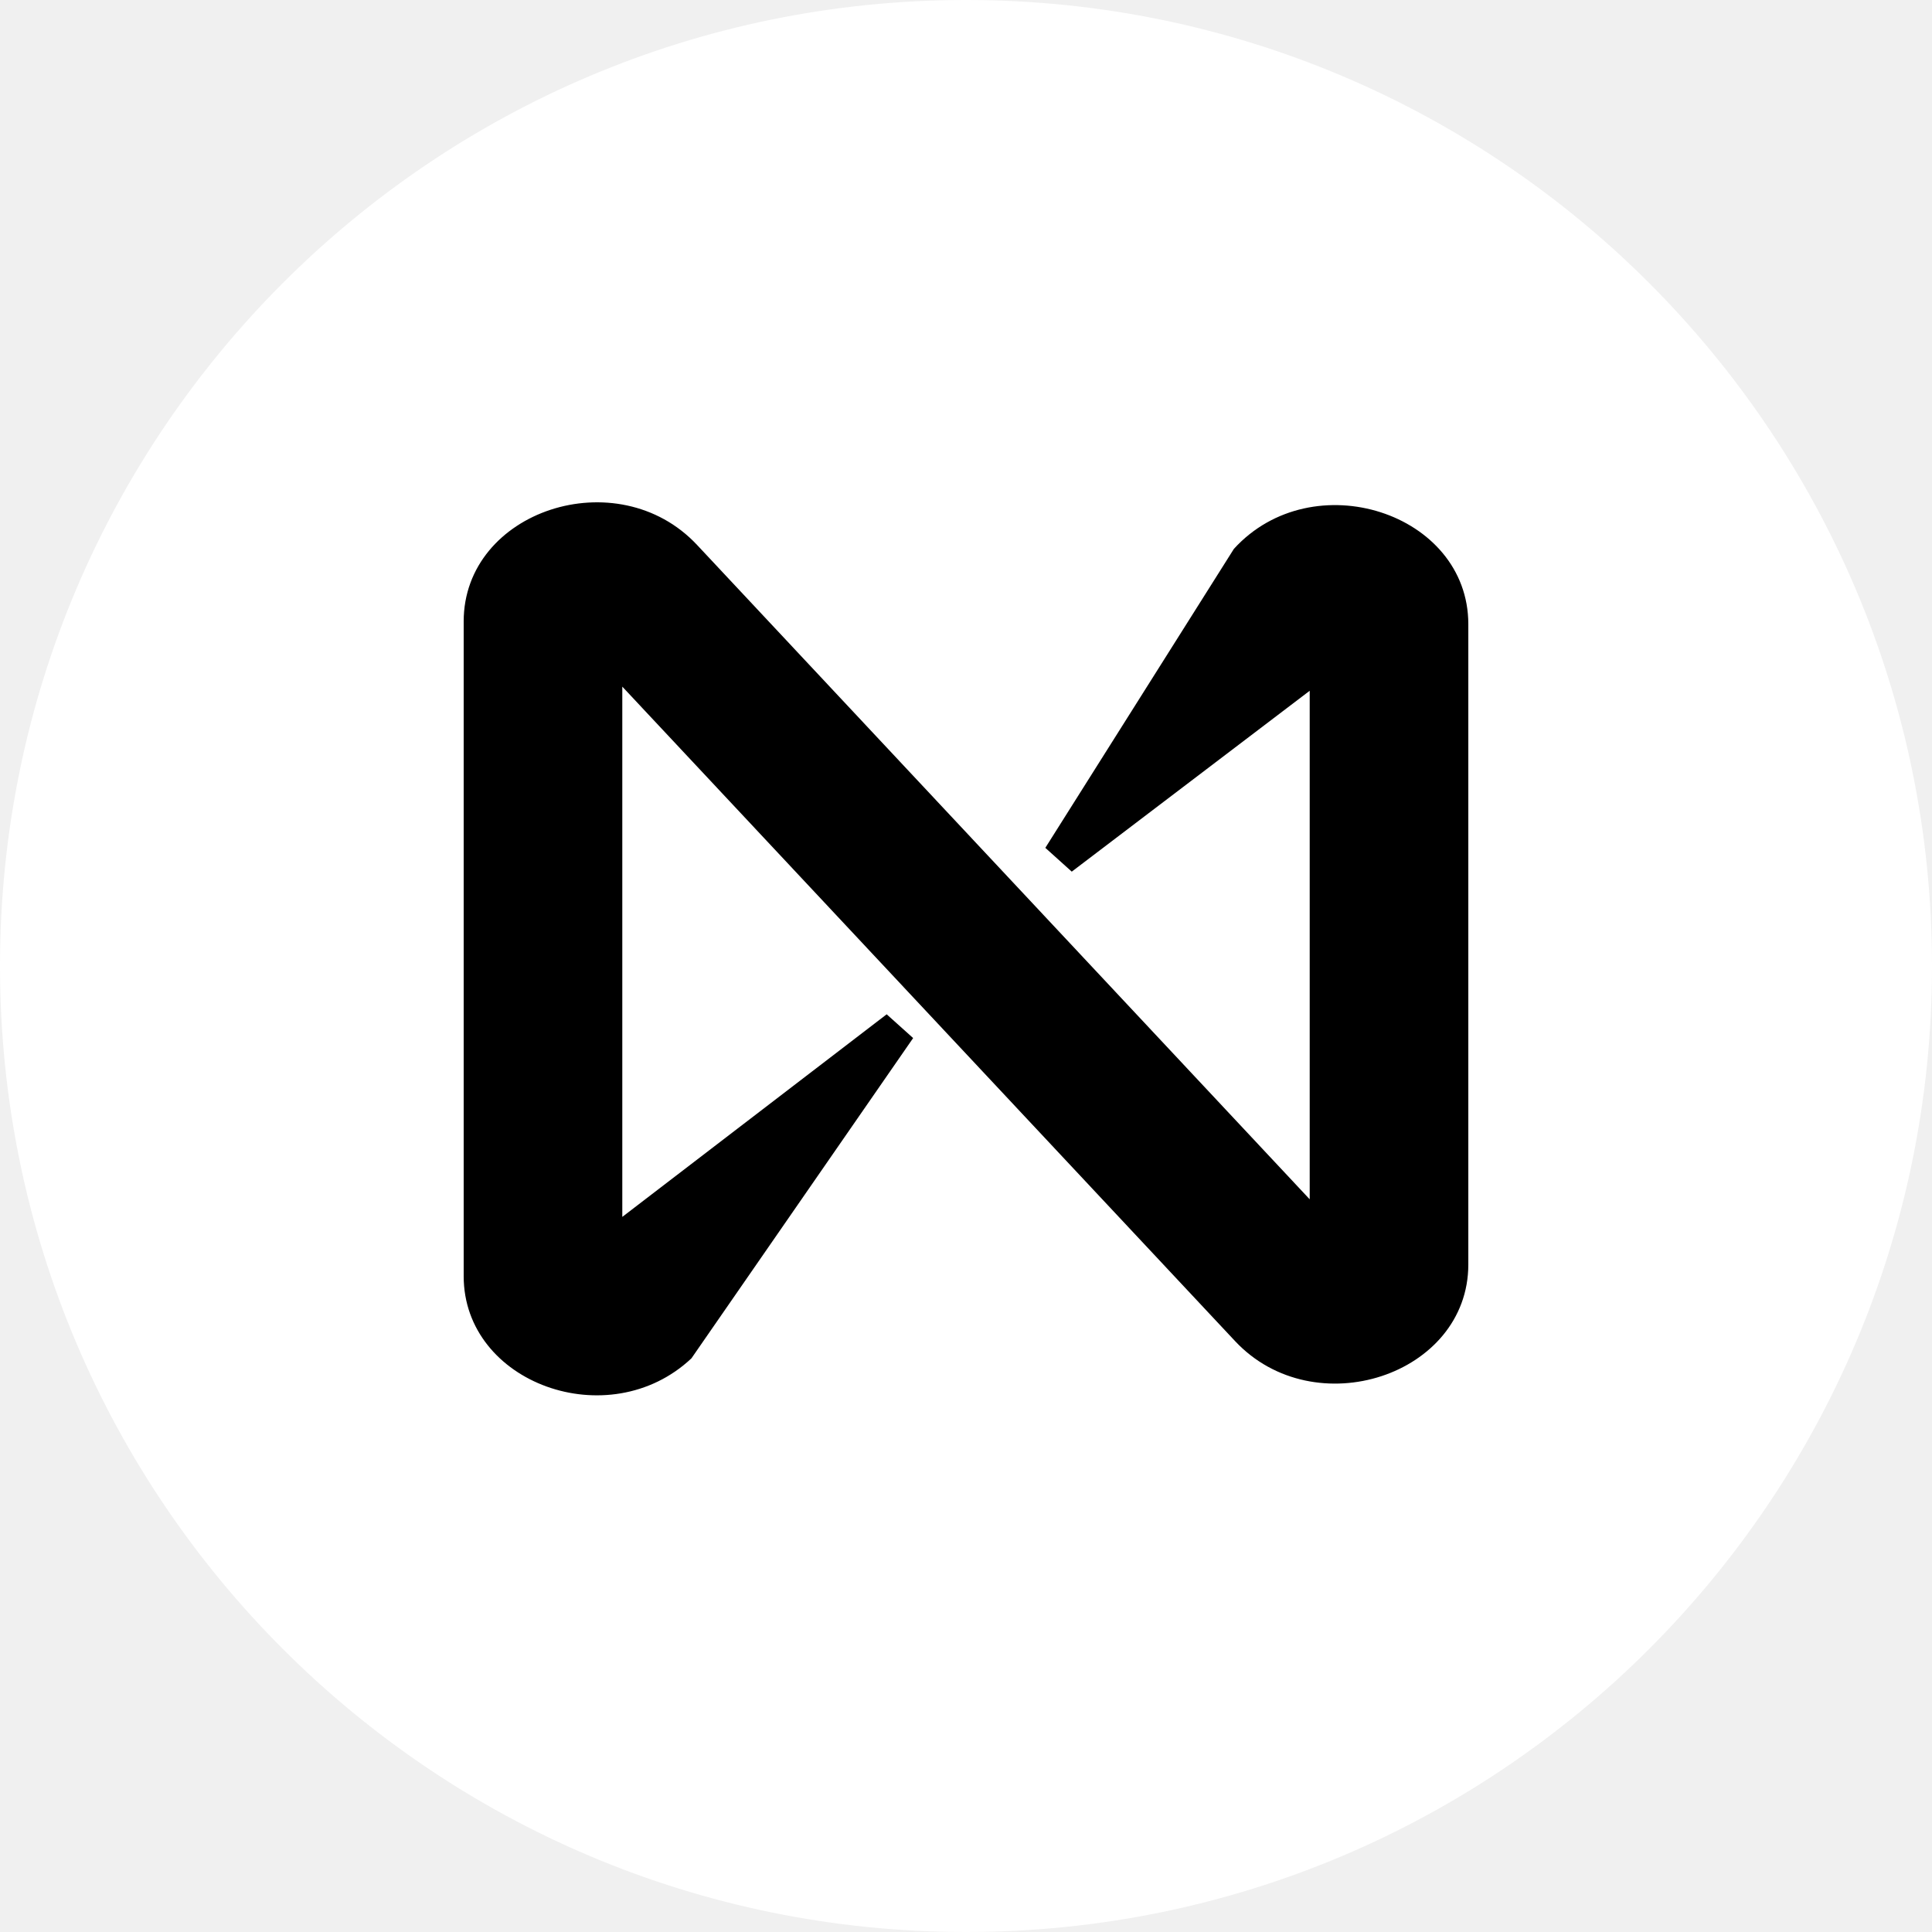
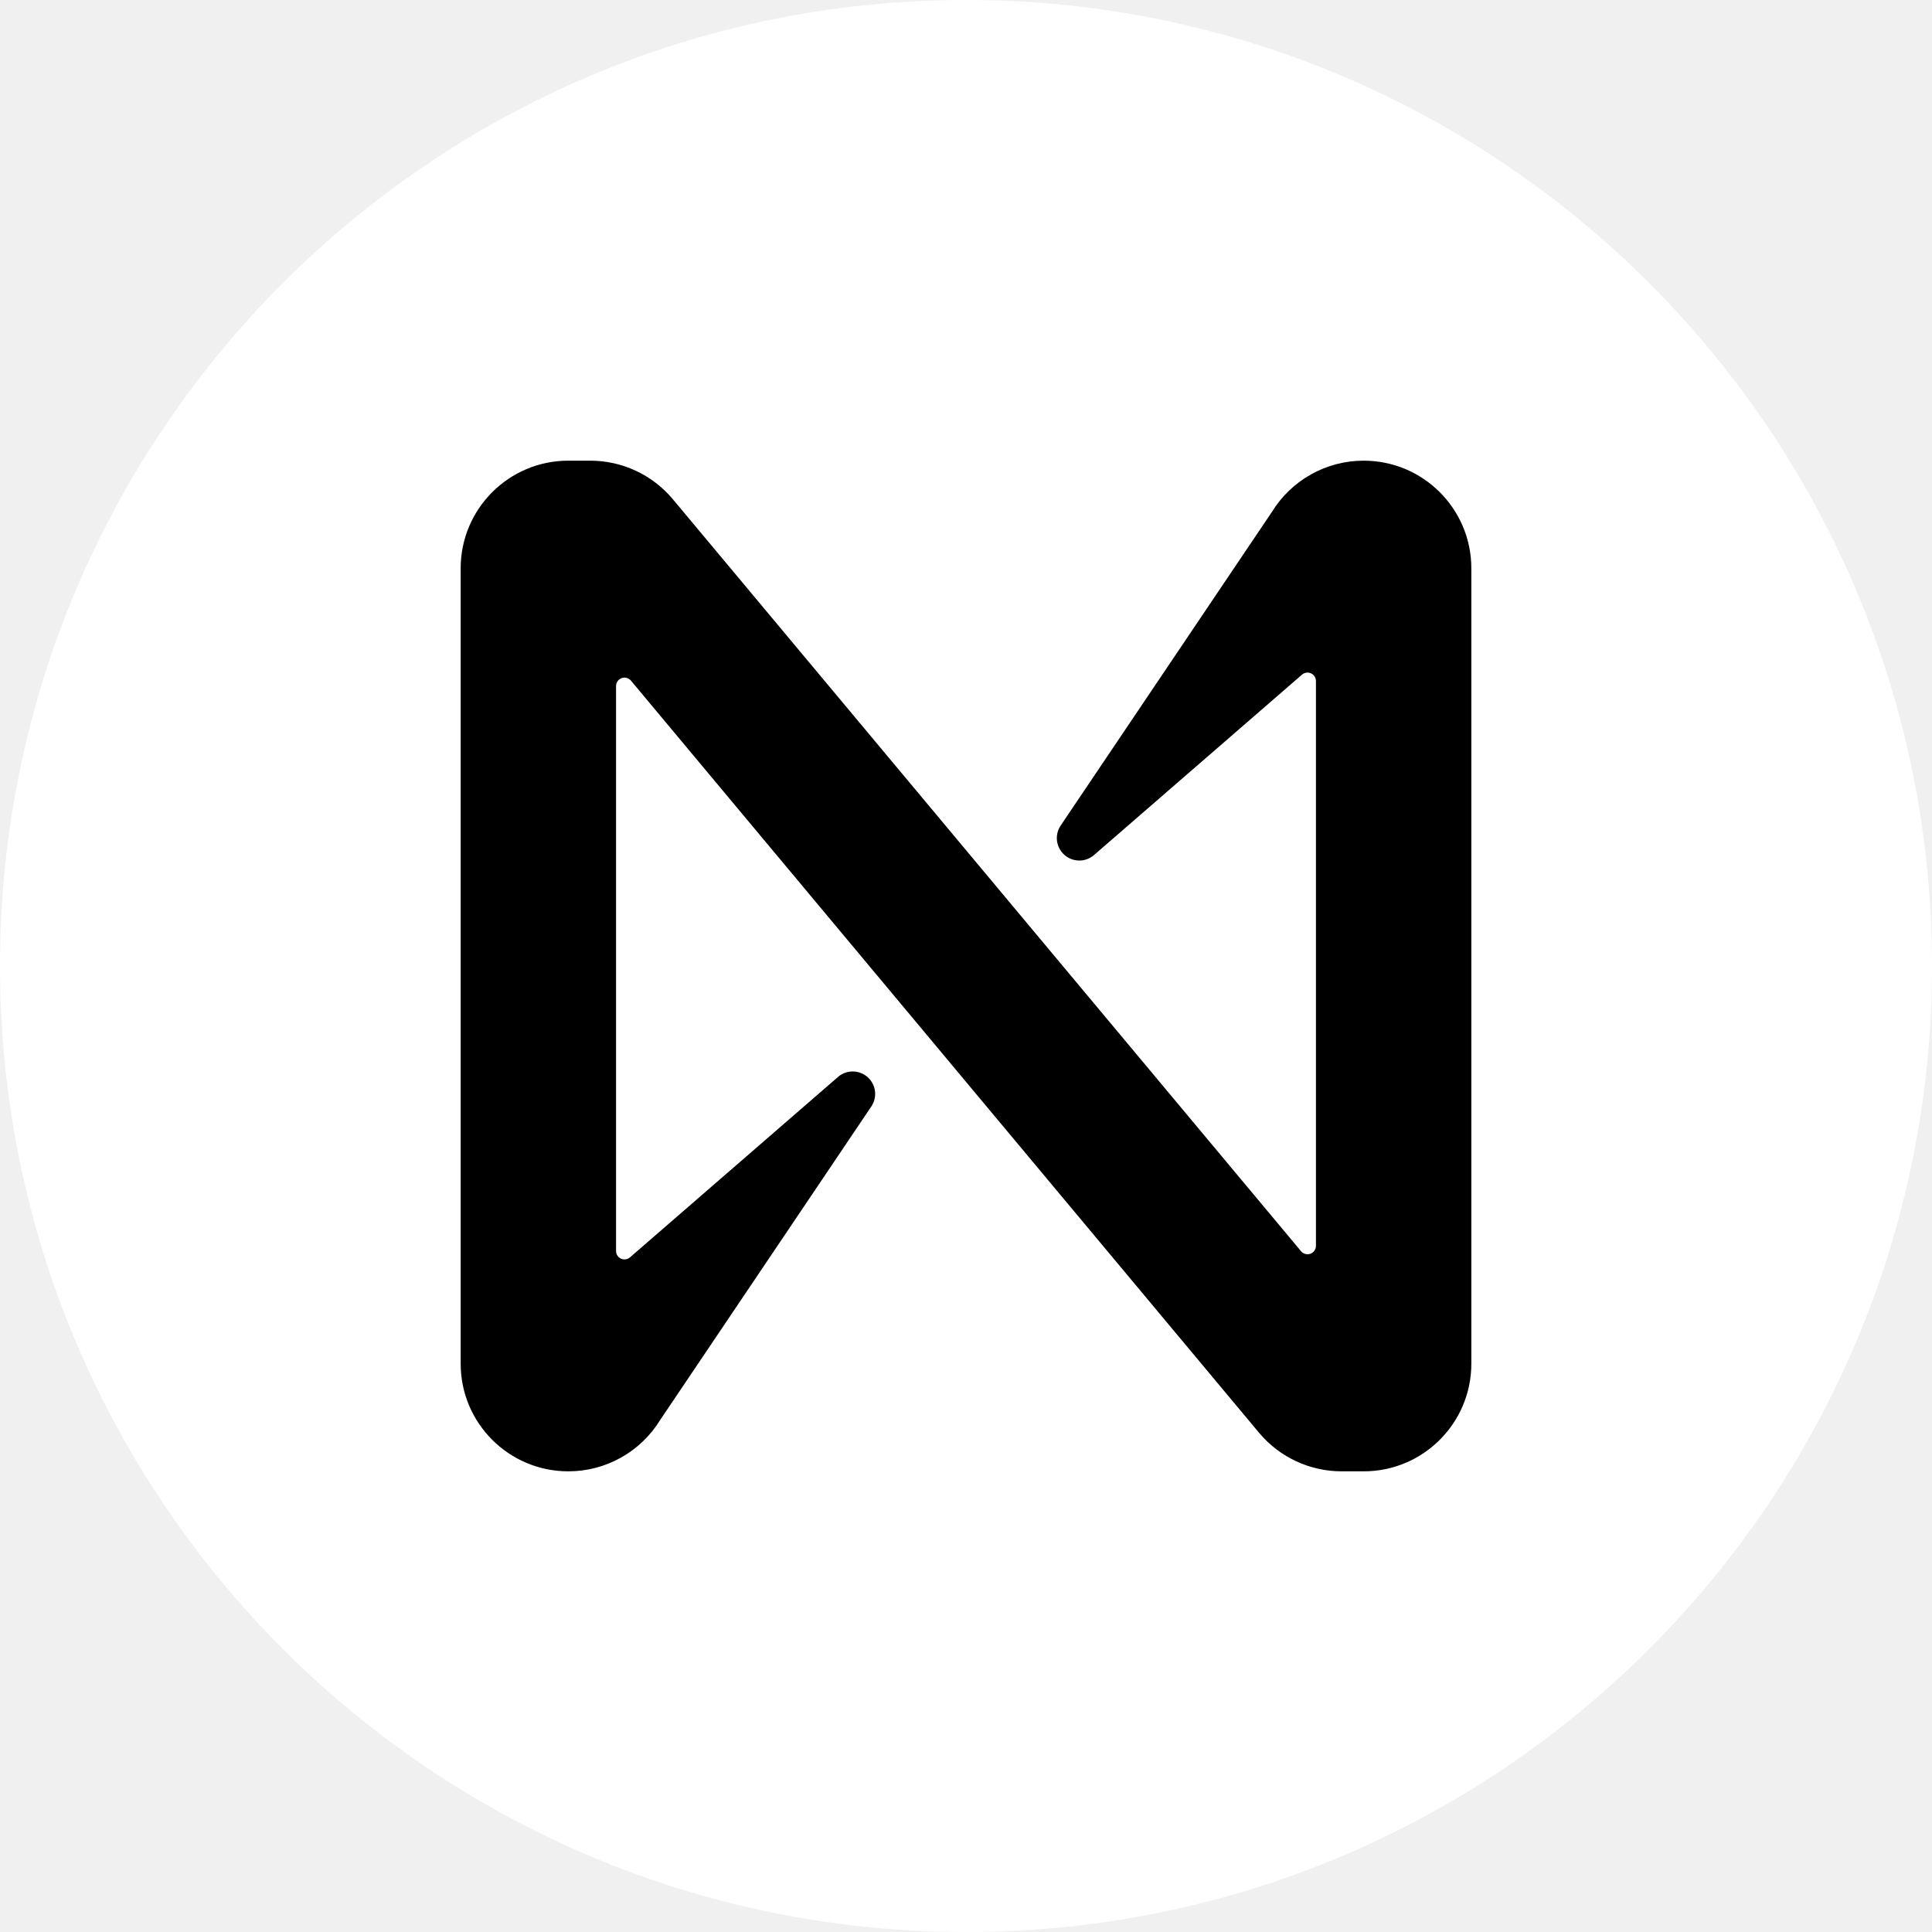
- <svg xmlns="http://www.w3.org/2000/svg" width="100" height="100" viewBox="0 0 50 50" fill="none">
-   <circle cx="25" cy="25" r="25" fill="white" />
-   <path fill-rule="evenodd" clip-rule="evenodd" d="M16.105 17.77V31.493L22.947 26.25L23.632 26.865L17.894 35.154C15.762 37.16 12 35.803 12 33.028V16.083C12 13.213 15.982 11.906 18.038 14.101L33.895 31.038V17.877L27.737 22.558L27.053 21.942L31.933 14.205C33.97 11.969 38 13.264 38 16.155V32.724C38 35.594 34.017 36.902 31.962 34.706L16.105 17.77Z" fill="black" />
+ <svg xmlns="http://www.w3.org/2000/svg" width="578" height="578" viewBox="0 0 152.929 152.929" version="1.1" id="svg7221">
+   <defs id="defs7218" />
+   <g id="layer1">
+     <circle style="fill:#ffffff;fill-opacity:1;stroke-width:0.471" id="path7394" cx="76.465" cy="76.465" r="76.465" />
+     <g id="Layer_1" data-name="Layer 1" transform="matrix(0.5555556,0,0,0.5555556,-3.535417,-3.813196)">
+       <path d="m 187.58,79.81 -30.1,44.69 a 3.2,3.2 0 0 0 4.75,4.2 L 191.86,103 a 1.2,1.2 0 0 1 2,0.91 v 80.46 a 1.2,1.2 0 0 1 -2.12,0.77 L 102.18,77.93 A 15.35,15.35 0 0 0 90.47,72.5 H 87.34 A 15.34,15.34 0 0 0 72,87.84 v 113.32 a 15.34,15.34 0 0 0 15.34,15.34 v 0 a 15.35,15.35 0 0 0 13.08,-7.31 l 30.1,-44.69 a 3.2,3.2 0 0 0 -4.75,-4.2 L 96.14,186 a 1.2,1.2 0 0 1 -2,-0.91 v -80.48 a 1.2,1.2 0 0 1 2.12,-0.77 l 89.55,107.23 a 15.35,15.35 0 0 0 11.71,5.43 h 3.13 A 15.34,15.34 0 0 0 216,201.16 V 87.84 A 15.34,15.34 0 0 0 200.66,72.5 v 0 a 15.35,15.35 0 0 0 -13.08,7.31 z" id="path11253" />
+     </g>
+   </g>
</svg>
